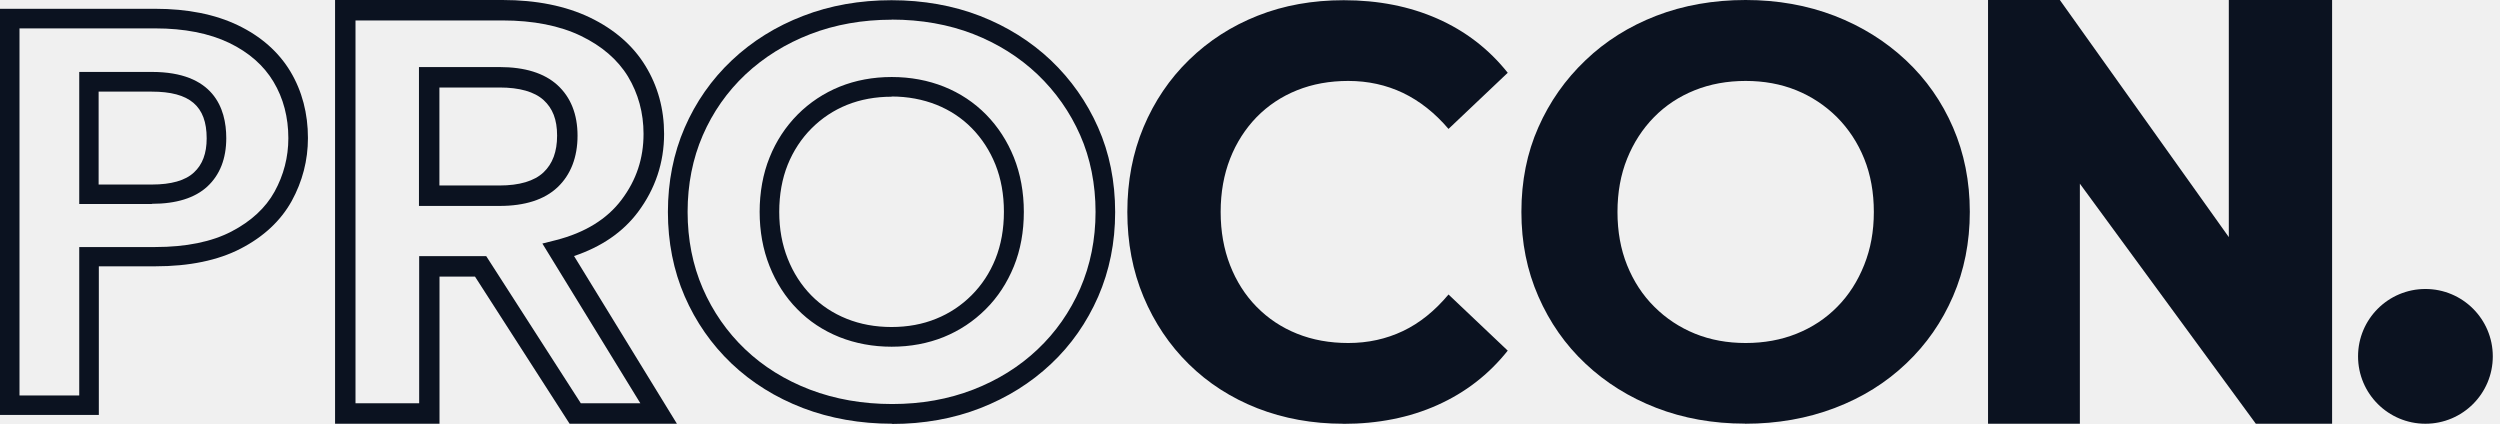
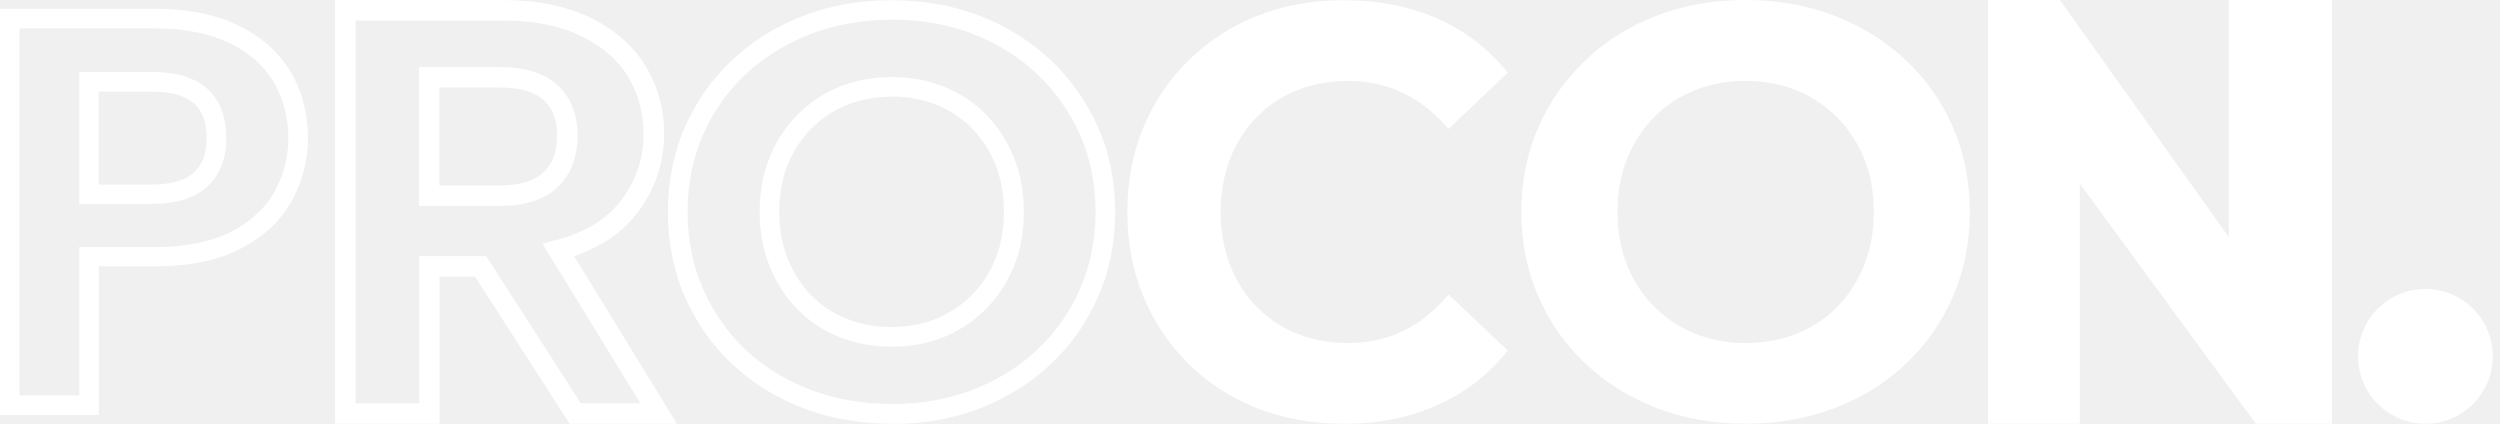
<svg xmlns="http://www.w3.org/2000/svg" width="236" height="40" viewBox="0 0 236 40" fill="none">
  <g clip-path="url(#clip0_10_99)">
-     <path d="M9.33 39.17H0V0.83H14.67C17.68 0.83 20.3 1.35 22.45 2.38C24.64 3.43 26.31 4.91 27.42 6.76C28.52 8.6 29.07 10.72 29.07 13.03C29.07 15.13 28.55 17.13 27.54 18.97C26.51 20.83 24.89 22.35 22.72 23.47C20.58 24.58 17.87 25.14 14.67 25.14H9.33V39.15V39.17ZM1.84 37.33H7.48V23.32H14.66C17.56 23.32 19.98 22.83 21.86 21.85C23.7 20.89 25.07 19.63 25.92 18.09C26.78 16.53 27.22 14.83 27.22 13.05C27.22 11.07 26.75 9.27 25.82 7.72C24.9 6.18 23.5 4.95 21.64 4.05C19.74 3.14 17.39 2.68 14.66 2.68H1.84V37.33ZM14.34 19.26H7.48V6.79H14.34C20.14 6.79 21.36 10.19 21.36 13.04C21.36 14.97 20.76 16.51 19.57 17.61C18.4 18.69 16.64 19.24 14.34 19.24V19.26ZM9.32 17.42H14.34C16.16 17.42 17.5 17.04 18.31 16.28C19.12 15.53 19.51 14.48 19.51 13.06C19.51 10.01 17.91 8.65 14.33 8.65H9.31V17.42H9.32Z" fill="#0B1220" />
-     <path d="M63.89 40H53.77L44.84 26.11H41.49V40H31.63V0H47.44C50.63 0 53.4 0.56 55.68 1.65C57.99 2.76 59.76 4.3 60.93 6.22C62.1 8.13 62.69 10.29 62.69 12.64C62.69 15.35 61.86 17.83 60.23 20.01C58.81 21.91 56.78 23.3 54.19 24.17L63.9 40H63.89ZM54.82 38.07H60.45L51.2 22.99L52.47 22.67C55.22 21.97 57.31 20.68 58.68 18.85C60.08 16.99 60.75 14.95 60.75 12.64C60.75 10.65 60.25 8.83 59.28 7.22C58.31 5.63 56.81 4.34 54.84 3.39C52.83 2.42 50.34 1.93 47.44 1.93H33.56V38.07H39.57V24.18H45.9L54.83 38.07H54.82ZM47.15 19.44H39.55V6.33H47.15C49.54 6.33 51.38 6.9 52.62 8.03C53.88 9.18 54.52 10.79 54.52 12.81C54.52 14.83 53.88 16.5 52.63 17.68C51.39 18.85 49.55 19.44 47.15 19.44ZM41.48 17.51H47.15C49.04 17.51 50.44 17.09 51.31 16.27C52.17 15.45 52.59 14.32 52.59 12.8C52.59 11.28 52.17 10.23 51.32 9.45C50.45 8.66 49.05 8.26 47.15 8.26H41.48V17.51Z" fill="#0B1220" />
-     <path d="M126.79 40C123.89 40 121.19 39.51 118.7 38.54C116.21 37.56 114.05 36.17 112.22 34.37C110.39 32.57 108.97 30.45 107.95 28.02C106.93 25.59 106.42 22.92 106.42 20.01C106.42 17.1 106.93 14.43 107.95 12C108.97 9.57 110.4 7.45 112.25 5.65C114.1 3.85 116.25 2.46 118.73 1.48C121.2 0.5 123.91 0.02 126.85 0.02C130.11 0.02 133.06 0.6 135.69 1.76C138.32 2.92 140.54 4.62 142.33 6.87L136.74 12.17C135.45 10.66 134.02 9.53 132.44 8.77C130.86 8.02 129.14 7.64 127.28 7.64C125.52 7.64 123.91 7.93 122.44 8.52C120.97 9.11 119.7 9.96 118.62 11.06C117.55 12.17 116.71 13.47 116.12 14.98C115.53 16.49 115.23 18.17 115.23 20.01C115.23 21.85 115.53 23.53 116.12 25.04C116.71 26.55 117.54 27.86 118.62 28.96C119.7 30.06 120.97 30.91 122.44 31.5C123.91 32.09 125.52 32.38 127.28 32.38C129.14 32.38 130.86 32 132.44 31.25C134.02 30.5 135.45 29.34 136.74 27.8L142.33 33.1C140.54 35.35 138.33 37.06 135.69 38.24C133.06 39.42 130.09 40.01 126.8 40.01L126.79 40Z" fill="#0B1220" />
-     <path d="M164.73 40C167.79 40 170.61 39.5 173.21 38.51C175.81 37.52 178.05 36.12 179.95 34.31C181.85 32.51 183.32 30.39 184.37 27.96C185.42 25.53 185.95 22.88 185.95 20C185.95 17.12 185.42 14.47 184.37 12.04C183.32 9.61 181.84 7.49 179.92 5.69C178 3.89 175.76 2.49 173.18 1.49C170.6 0.5 167.8 0 164.78 0C161.76 0 158.91 0.5 156.35 1.49C153.79 2.48 151.56 3.88 149.67 5.69C147.77 7.5 146.29 9.6 145.22 12.02C144.15 14.43 143.62 17.09 143.62 20C143.62 22.91 144.15 25.53 145.22 27.98C146.29 30.43 147.77 32.55 149.67 34.33C151.57 36.12 153.8 37.51 156.35 38.5C158.91 39.49 161.7 39.99 164.72 39.99L164.73 40ZM164.79 32.38C163.06 32.38 161.47 32.09 160.01 31.5C158.56 30.91 157.27 30.06 156.17 28.96C155.06 27.86 154.21 26.55 153.6 25.04C152.99 23.53 152.69 21.85 152.69 20.01C152.69 18.17 152.99 16.49 153.6 14.98C154.21 13.47 155.06 12.16 156.14 11.06C157.23 9.95 158.51 9.11 159.98 8.52C161.45 7.93 163.06 7.64 164.79 7.64C166.52 7.64 168.11 7.93 169.57 8.52C171.02 9.11 172.3 9.96 173.41 11.06C174.51 12.17 175.37 13.47 175.98 14.98C176.59 16.49 176.89 18.17 176.89 20.01C176.89 21.85 176.59 23.48 175.98 25.01C175.37 26.54 174.53 27.86 173.44 28.96C172.35 30.07 171.07 30.91 169.6 31.5C168.13 32.09 166.53 32.38 164.79 32.38Z" fill="#0B1220" />
-     <path d="M84.22 40C81.2 40 78.37 39.5 75.8 38.52C73.22 37.53 70.96 36.12 69.06 34.32C67.17 32.52 65.68 30.38 64.63 27.96C63.58 25.54 63.05 22.86 63.05 20.01C63.05 17.16 63.58 14.48 64.63 12.06C65.68 9.64 67.17 7.5 69.09 5.69C71 3.89 73.26 2.48 75.82 1.5C78.37 0.51 81.18 0.02 84.16 0.02C87.14 0.02 89.99 0.52 92.53 1.51C95.07 2.5 97.32 3.91 99.21 5.7C101.1 7.5 102.6 9.63 103.66 12.03C104.73 14.44 105.27 17.13 105.27 20.02C105.27 22.91 104.73 25.56 103.67 28C102.6 30.44 101.11 32.58 99.21 34.36C97.32 36.14 95.08 37.54 92.54 38.53C90 39.52 87.2 40.02 84.22 40.02V40ZM84.17 1.86C81.42 1.86 78.83 2.32 76.5 3.22C74.17 4.12 72.11 5.4 70.37 7.03C68.64 8.66 67.29 10.59 66.34 12.78C65.39 14.97 64.91 17.4 64.91 20C64.91 22.6 65.39 25.03 66.34 27.22C67.29 29.41 68.64 31.35 70.34 32.97C72.05 34.6 74.11 35.88 76.46 36.78C78.82 37.68 81.43 38.14 84.22 38.14C87.01 38.14 89.54 37.68 91.87 36.78C94.19 35.88 96.23 34.61 97.94 32.99C99.65 31.38 101 29.45 101.97 27.24C102.93 25.03 103.42 22.6 103.42 20C103.42 17.4 102.93 14.93 101.97 12.76C101.01 10.58 99.65 8.65 97.94 7.02C96.22 5.39 94.18 4.11 91.87 3.21C89.55 2.31 86.96 1.85 84.17 1.85V1.86ZM84.17 32.73C82.41 32.73 80.75 32.42 79.24 31.82C77.72 31.21 76.38 30.33 75.26 29.18C74.14 28.05 73.26 26.67 72.64 25.11C72.02 23.55 71.71 21.83 71.71 20C71.71 18.17 72.02 16.41 72.65 14.86C73.27 13.31 74.17 11.95 75.3 10.81C76.44 9.67 77.77 8.79 79.27 8.18C80.76 7.58 82.41 7.27 84.18 7.27C85.95 7.27 87.6 7.58 89.11 8.18C90.63 8.79 91.97 9.68 93.09 10.82C94.21 11.96 95.09 13.32 95.71 14.86C96.33 16.41 96.65 18.14 96.65 20C96.65 21.86 96.34 23.59 95.71 25.14C95.08 26.69 94.19 28.06 93.05 29.19C91.91 30.33 90.58 31.21 89.08 31.82C87.59 32.42 85.94 32.73 84.17 32.73ZM84.17 9.13C82.65 9.13 81.23 9.39 79.96 9.9C78.69 10.41 77.57 11.16 76.61 12.12C75.65 13.08 74.89 14.24 74.36 15.55C73.83 16.87 73.56 18.37 73.56 20C73.56 21.63 73.83 23.08 74.36 24.42C74.89 25.76 75.64 26.92 76.58 27.88C77.52 28.84 78.65 29.58 79.92 30.09C81.21 30.61 82.63 30.87 84.16 30.87C85.69 30.87 87.1 30.61 88.37 30.09C89.64 29.58 90.76 28.83 91.72 27.87C92.68 26.91 93.44 25.76 93.97 24.44C94.5 23.12 94.77 21.62 94.77 19.99C94.77 18.36 94.5 16.87 93.97 15.54C93.44 14.22 92.69 13.07 91.74 12.1C90.8 11.14 89.67 10.4 88.4 9.89C87.11 9.38 85.69 9.11 84.16 9.11L84.17 9.13Z" fill="#0B1220" />
-     <path d="M187.67 40V0H194.45L213.69 27H210.4V0H220.15V40H212.95L193.05 12.85H196.34V40H187.66H187.67Z" fill="#0B1220" />
-     <path d="M228.96 40C232.473 40 235.32 37.153 235.32 33.64C235.32 30.128 232.473 27.28 228.96 27.28C225.448 27.28 222.6 30.128 222.6 33.64C222.6 37.153 225.448 40 228.96 40Z" fill="#0B1220" />
+     <path d="M9.33 39.17H0V0.83H14.67C17.68 0.83 20.3 1.35 22.45 2.38C24.64 3.43 26.31 4.91 27.42 6.76C28.52 8.6 29.07 10.72 29.07 13.03C29.07 15.13 28.55 17.13 27.54 18.97C26.51 20.83 24.89 22.35 22.72 23.47C20.58 24.58 17.87 25.14 14.67 25.14H9.33V39.15V39.17ZM1.84 37.33H7.48V23.32H14.66C17.56 23.32 19.98 22.83 21.86 21.85C23.7 20.89 25.07 19.63 25.92 18.09C26.78 16.53 27.22 14.83 27.22 13.05C27.22 11.07 26.75 9.27 25.82 7.72C24.9 6.18 23.5 4.95 21.64 4.05C19.74 3.14 17.39 2.68 14.66 2.68H1.84V37.33ZM14.34 19.26H7.48V6.79H14.34C20.14 6.79 21.36 10.19 21.36 13.04C21.36 14.97 20.76 16.51 19.57 17.61C18.4 18.69 16.64 19.24 14.34 19.24V19.26ZM9.32 17.42H14.34C16.16 17.42 17.5 17.04 18.31 16.28C19.12 15.53 19.51 14.48 19.51 13.06C19.51 10.01 17.91 8.65 14.33 8.65H9.31V17.42H9.32Z" fill="white" />
+     <path d="M63.89 40H53.77L44.84 26.11H41.49V40H31.63V0H47.44C50.63 0 53.4 0.56 55.68 1.65C57.99 2.76 59.76 4.3 60.93 6.22C62.1 8.13 62.69 10.29 62.69 12.64C62.69 15.35 61.86 17.83 60.23 20.01C58.81 21.91 56.78 23.3 54.19 24.17L63.9 40H63.89ZM54.82 38.07H60.45L51.2 22.99L52.47 22.67C55.22 21.97 57.31 20.68 58.68 18.85C60.08 16.99 60.75 14.95 60.75 12.64C60.75 10.65 60.25 8.83 59.28 7.22C58.31 5.63 56.81 4.34 54.84 3.39C52.83 2.42 50.34 1.93 47.44 1.93H33.56V38.07H39.57V24.18H45.9L54.83 38.07H54.82ZM47.15 19.44H39.55V6.33H47.15C49.54 6.33 51.38 6.9 52.62 8.03C53.88 9.18 54.52 10.79 54.52 12.81C54.52 14.83 53.88 16.5 52.63 17.68C51.39 18.85 49.55 19.44 47.15 19.44ZM41.48 17.51H47.15C49.04 17.51 50.44 17.09 51.31 16.27C52.17 15.45 52.59 14.32 52.59 12.8C52.59 11.28 52.17 10.23 51.32 9.45C50.45 8.66 49.05 8.26 47.15 8.26H41.48V17.51Z" fill="white" />
+     <path d="M126.79 40C123.89 40 121.19 39.51 118.7 38.54C116.21 37.56 114.05 36.17 112.22 34.37C110.39 32.57 108.97 30.45 107.95 28.02C106.93 25.59 106.42 22.92 106.42 20.01C106.42 17.1 106.93 14.43 107.95 12C108.97 9.57 110.4 7.45 112.25 5.65C114.1 3.85 116.25 2.46 118.73 1.48C121.2 0.5 123.91 0.02 126.85 0.02C130.11 0.02 133.06 0.6 135.69 1.76C138.32 2.92 140.54 4.62 142.33 6.87L136.74 12.17C135.45 10.66 134.02 9.53 132.44 8.77C130.86 8.02 129.14 7.64 127.28 7.64C125.52 7.64 123.91 7.93 122.44 8.52C120.97 9.11 119.7 9.96 118.62 11.06C117.55 12.17 116.71 13.47 116.12 14.98C115.53 16.49 115.23 18.17 115.23 20.01C115.23 21.85 115.53 23.53 116.12 25.04C116.71 26.55 117.54 27.86 118.62 28.96C119.7 30.06 120.97 30.91 122.44 31.5C123.91 32.09 125.52 32.38 127.28 32.38C129.14 32.38 130.86 32 132.44 31.25C134.02 30.5 135.45 29.34 136.74 27.8L142.33 33.1C140.54 35.35 138.33 37.06 135.69 38.24C133.06 39.42 130.09 40.01 126.8 40.01L126.79 40Z" fill="white" />
+     <path d="M164.73 40C167.79 40 170.61 39.5 173.21 38.51C175.81 37.52 178.05 36.12 179.95 34.31C181.85 32.51 183.32 30.39 184.37 27.96C185.42 25.53 185.95 22.88 185.95 20C185.95 17.12 185.42 14.47 184.37 12.04C183.32 9.61 181.84 7.49 179.92 5.69C178 3.89 175.76 2.49 173.18 1.49C170.6 0.5 167.8 0 164.78 0C161.76 0 158.91 0.5 156.35 1.49C153.79 2.48 151.56 3.88 149.67 5.69C147.77 7.5 146.29 9.6 145.22 12.02C144.15 14.43 143.62 17.09 143.62 20C143.62 22.91 144.15 25.53 145.22 27.98C146.29 30.43 147.77 32.55 149.67 34.33C151.57 36.12 153.8 37.51 156.35 38.5C158.91 39.49 161.7 39.99 164.72 39.99L164.73 40ZM164.79 32.38C163.06 32.38 161.47 32.09 160.01 31.5C158.56 30.91 157.27 30.06 156.17 28.96C155.06 27.86 154.21 26.55 153.6 25.04C152.99 23.53 152.69 21.85 152.69 20.01C152.69 18.17 152.99 16.49 153.6 14.98C154.21 13.47 155.06 12.16 156.14 11.06C157.23 9.95 158.51 9.11 159.98 8.52C161.45 7.93 163.06 7.64 164.79 7.64C166.52 7.64 168.11 7.93 169.57 8.52C171.02 9.11 172.3 9.96 173.41 11.06C174.51 12.17 175.37 13.47 175.98 14.98C176.59 16.49 176.89 18.17 176.89 20.01C176.89 21.85 176.59 23.48 175.98 25.01C175.37 26.54 174.53 27.86 173.44 28.96C172.35 30.07 171.07 30.91 169.6 31.5C168.13 32.09 166.53 32.38 164.79 32.38Z" fill="white" />
+     <path d="M84.22 40C81.2 40 78.37 39.5 75.8 38.52C73.22 37.53 70.96 36.12 69.06 34.32C67.17 32.52 65.68 30.38 64.63 27.96C63.58 25.54 63.05 22.86 63.05 20.01C63.05 17.16 63.58 14.48 64.63 12.06C65.68 9.64 67.17 7.5 69.09 5.69C71 3.89 73.26 2.48 75.82 1.5C78.37 0.51 81.18 0.02 84.16 0.02C87.14 0.02 89.99 0.52 92.53 1.51C95.07 2.5 97.32 3.91 99.21 5.7C101.1 7.5 102.6 9.63 103.66 12.03C104.73 14.44 105.27 17.13 105.27 20.02C105.27 22.91 104.73 25.56 103.67 28C102.6 30.44 101.11 32.58 99.21 34.36C97.32 36.14 95.08 37.54 92.54 38.53C90 39.52 87.2 40.02 84.22 40.02V40ZM84.17 1.86C81.42 1.86 78.83 2.32 76.5 3.22C74.17 4.12 72.11 5.4 70.37 7.03C68.64 8.66 67.29 10.59 66.34 12.78C65.39 14.97 64.91 17.4 64.91 20C64.91 22.6 65.39 25.03 66.34 27.22C67.29 29.41 68.64 31.35 70.34 32.97C72.05 34.6 74.11 35.88 76.46 36.78C78.82 37.68 81.43 38.14 84.22 38.14C87.01 38.14 89.54 37.68 91.87 36.78C94.19 35.88 96.23 34.61 97.94 32.99C99.65 31.38 101 29.45 101.97 27.24C102.93 25.03 103.42 22.6 103.42 20C103.42 17.4 102.93 14.93 101.97 12.76C101.01 10.58 99.65 8.65 97.94 7.02C96.22 5.39 94.18 4.11 91.87 3.21C89.55 2.31 86.96 1.85 84.17 1.85V1.86ZM84.17 32.73C82.41 32.73 80.75 32.42 79.24 31.82C77.72 31.21 76.38 30.33 75.26 29.18C74.14 28.05 73.26 26.67 72.64 25.11C72.02 23.55 71.71 21.83 71.71 20C71.71 18.17 72.02 16.41 72.65 14.86C73.27 13.31 74.17 11.95 75.3 10.81C76.44 9.67 77.77 8.79 79.27 8.18C80.76 7.58 82.41 7.27 84.18 7.27C85.95 7.27 87.6 7.58 89.11 8.18C90.63 8.79 91.97 9.68 93.09 10.82C94.21 11.96 95.09 13.32 95.71 14.86C96.33 16.41 96.65 18.14 96.65 20C96.65 21.86 96.34 23.59 95.71 25.14C95.08 26.69 94.19 28.06 93.05 29.19C91.91 30.33 90.58 31.21 89.08 31.82C87.59 32.42 85.94 32.73 84.17 32.73ZM84.17 9.13C82.65 9.13 81.23 9.39 79.96 9.9C78.69 10.41 77.57 11.16 76.61 12.12C75.65 13.08 74.89 14.24 74.36 15.55C73.83 16.87 73.56 18.37 73.56 20C73.56 21.63 73.83 23.08 74.36 24.42C74.89 25.76 75.64 26.92 76.58 27.88C77.52 28.84 78.65 29.58 79.92 30.09C81.21 30.61 82.63 30.87 84.16 30.87C85.69 30.87 87.1 30.61 88.37 30.09C89.64 29.58 90.76 28.83 91.72 27.87C92.68 26.91 93.44 25.76 93.97 24.44C94.5 23.12 94.77 21.62 94.77 19.99C94.77 18.36 94.5 16.87 93.97 15.54C93.44 14.22 92.69 13.07 91.74 12.1C90.8 11.14 89.67 10.4 88.4 9.89C87.11 9.38 85.69 9.11 84.16 9.11L84.17 9.13Z" fill="white" />
+     <path d="M187.67 40V0H194.45L213.69 27H210.4V0H220.15V40H212.95L193.05 12.85H196.34V40H187.66H187.67Z" fill="white" />
+     <path d="M228.96 40C232.473 40 235.32 37.153 235.32 33.64C235.32 30.128 232.473 27.28 228.96 27.28C225.448 27.28 222.6 30.128 222.6 33.64C222.6 37.153 225.448 40 228.96 40Z" fill="white" />
  </g>
  <defs>
    <clipPath id="clip0_10_99">
-       <rect width="235.33" height="40" fill="#0B1220" style="fill:white;fill-opacity:1;" />
+       <rect width="235.33" height="40" fill="white" style="fill:white;fill-opacity:1;" />
    </clipPath>
  </defs>
</svg>
